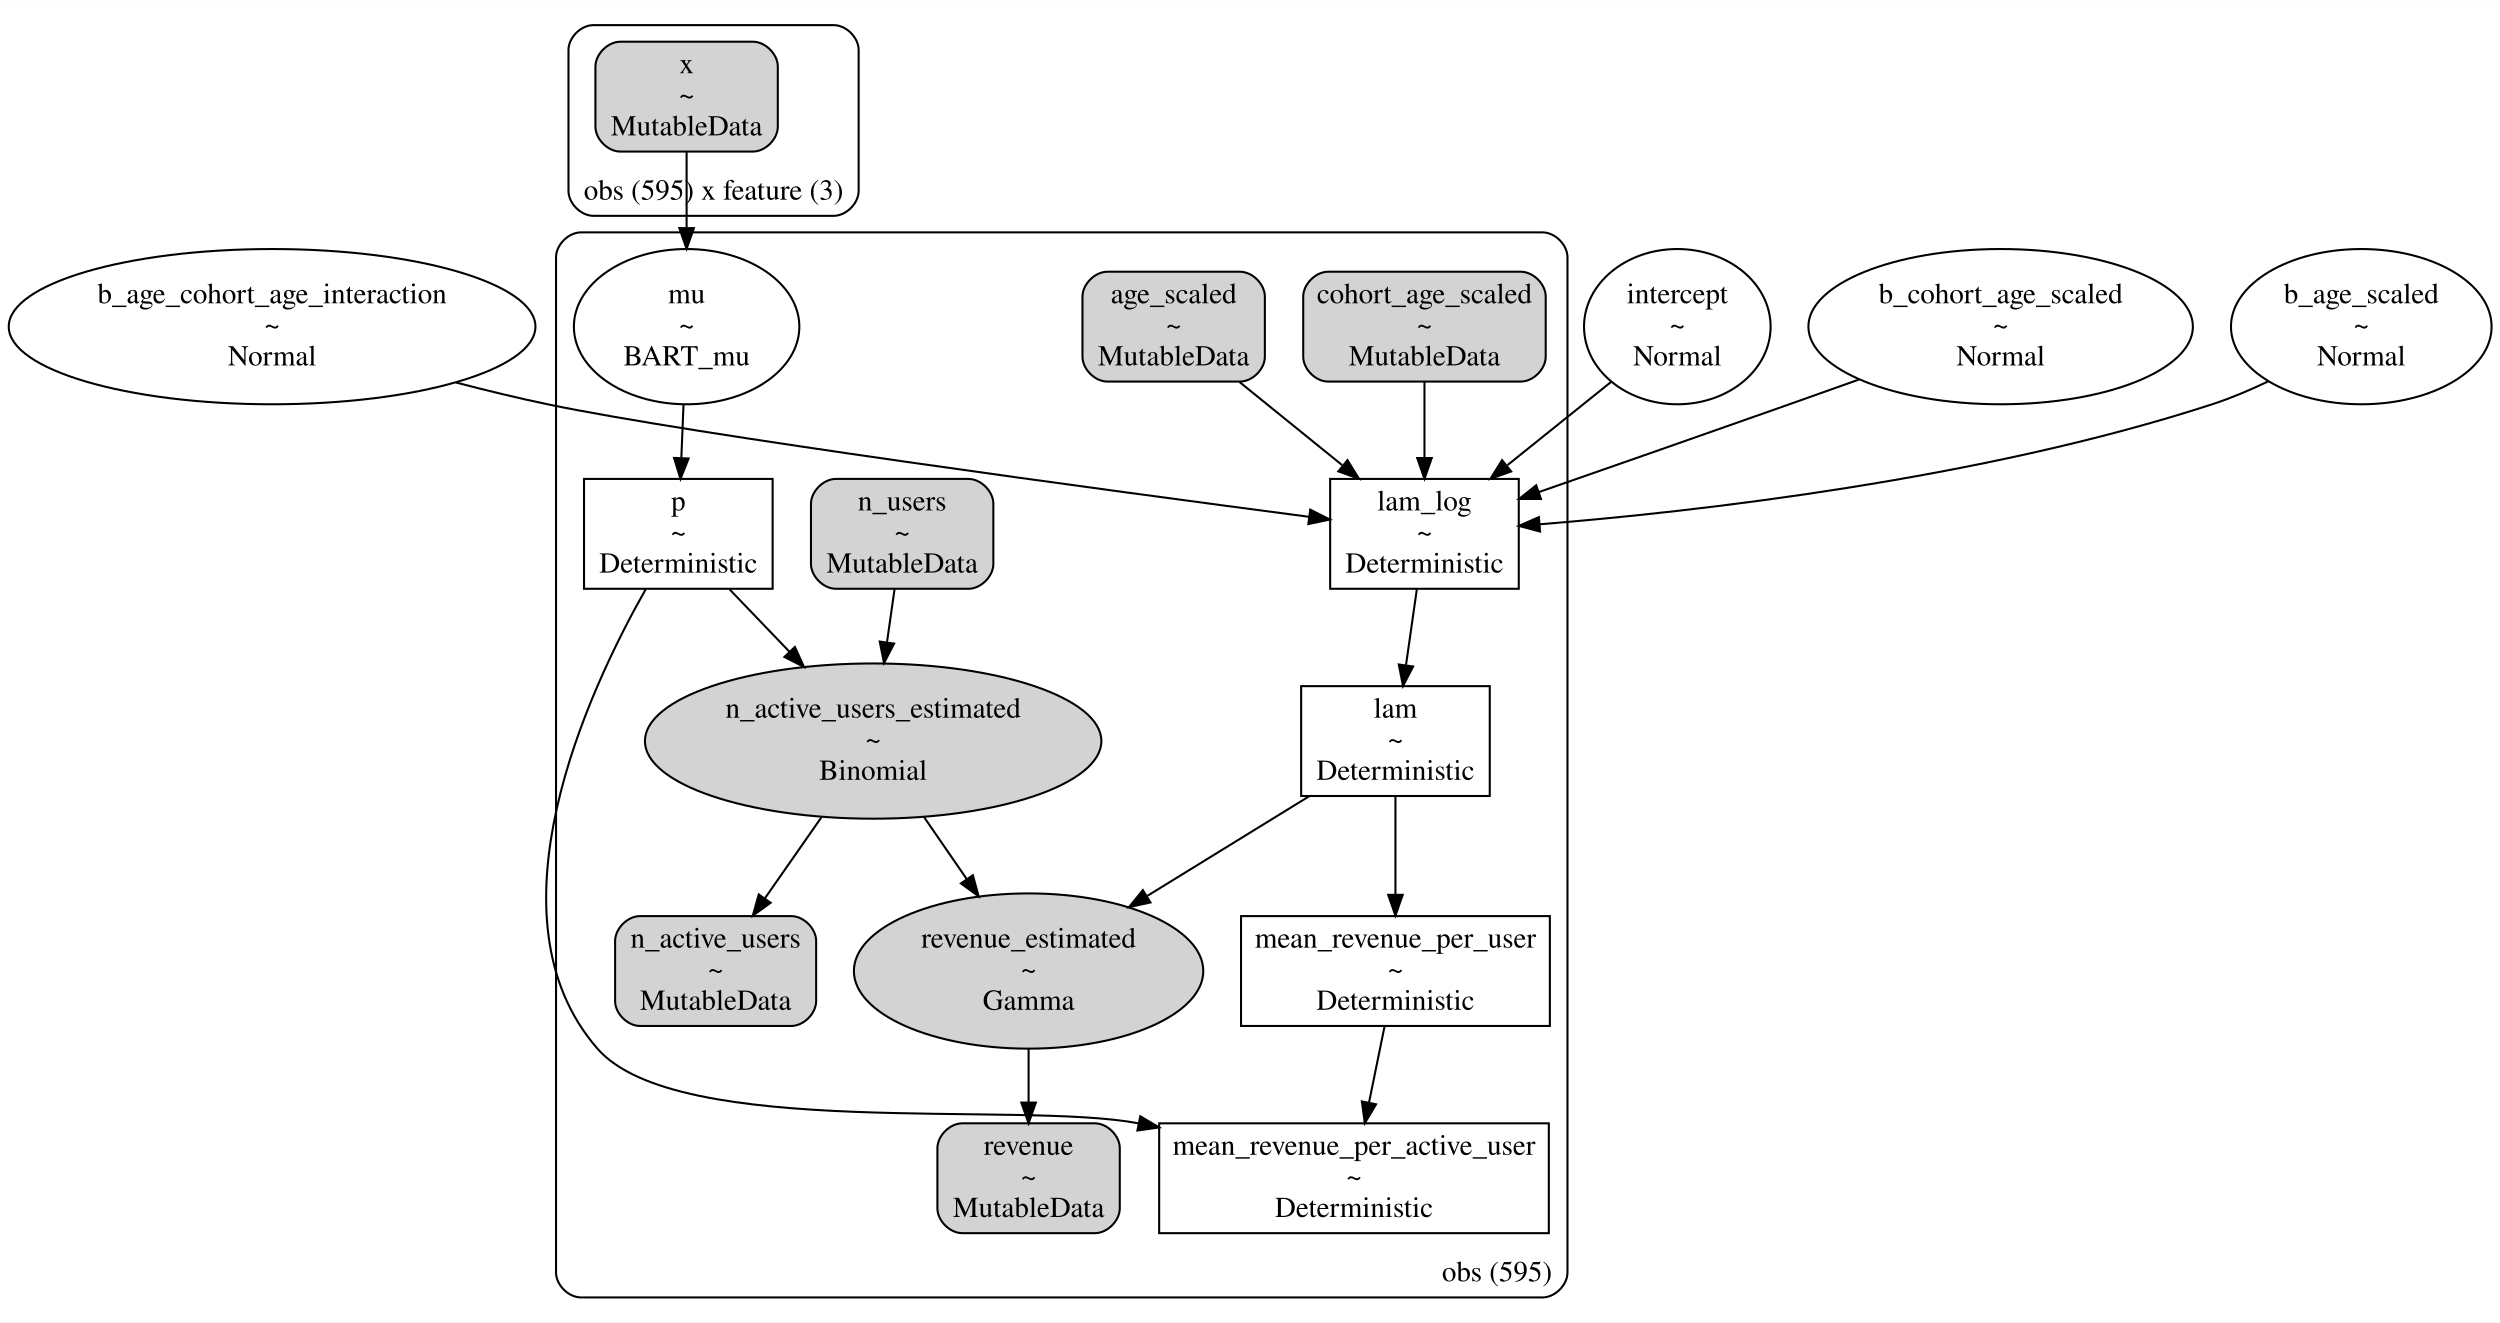
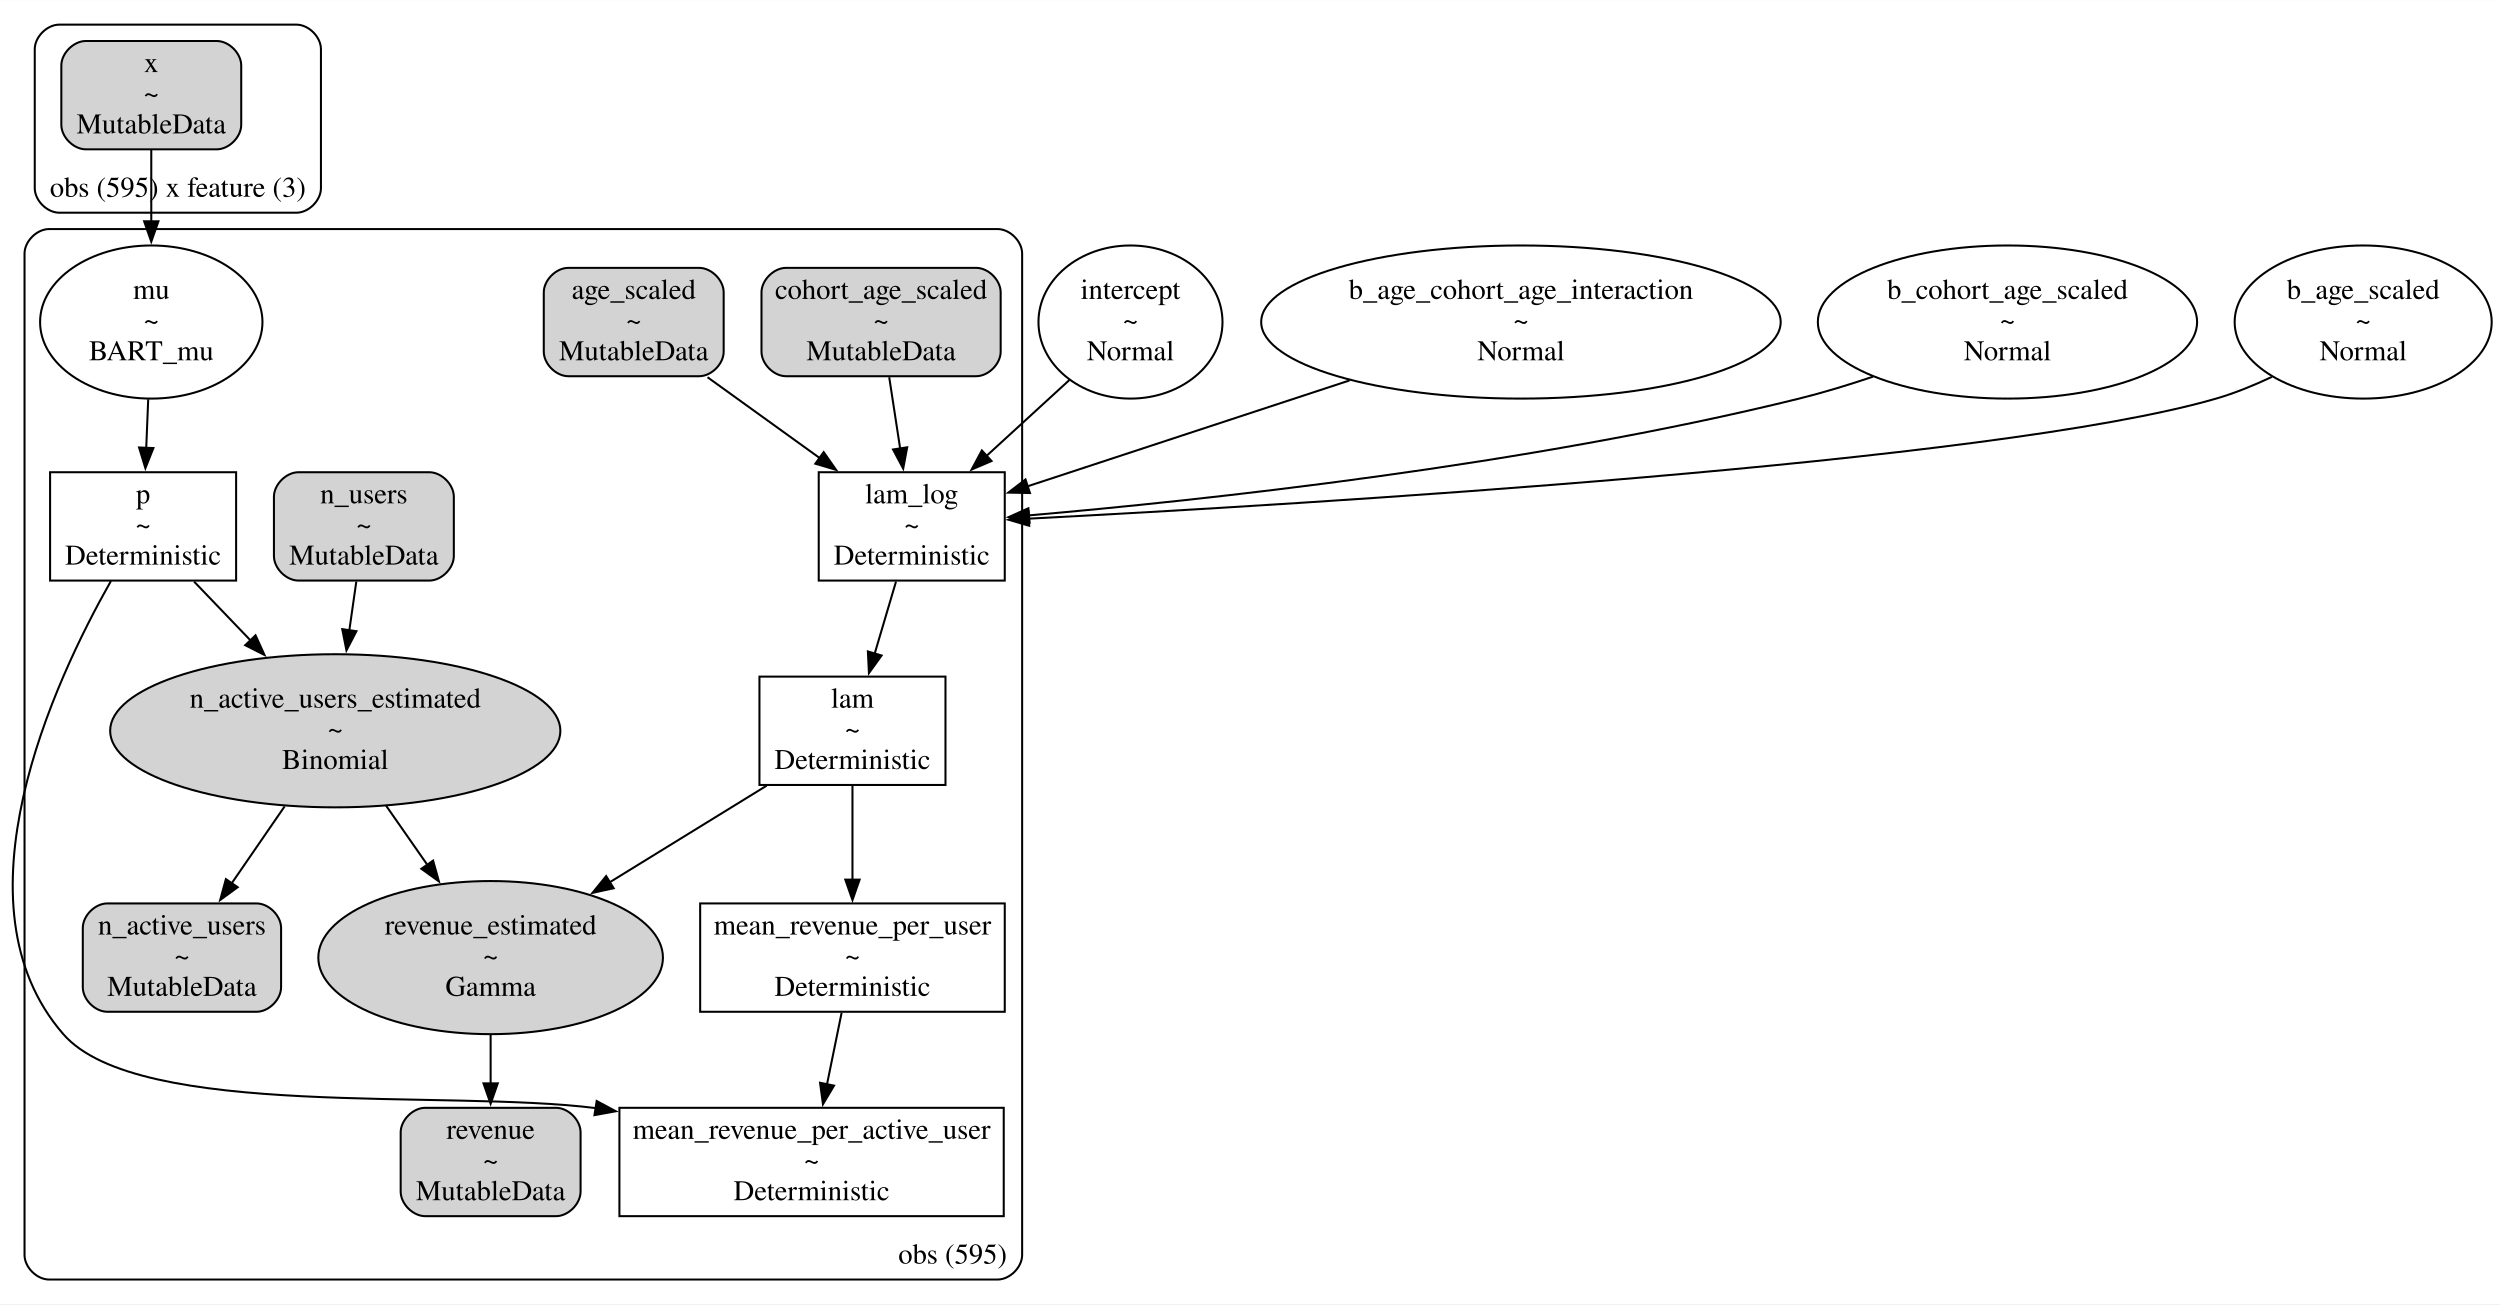
- <svg xmlns="http://www.w3.org/2000/svg" width="1206pt" height="638pt" viewBox="0.00 0.00 1206.21 637.86">
+ <svg xmlns="http://www.w3.org/2000/svg" width="1223pt" height="638pt" viewBox="0.00 0.00 1222.93 637.86">
  <g id="graph0" class="graph" transform="scale(1 1) rotate(0) translate(4 633.86)">
-     <polygon fill="white" stroke="transparent" points="-4,4 -4,-633.86 1202.21,-633.86 1202.21,4 -4,4" />
+     <polygon fill="white" stroke="none" points="-4,4 -4,-633.86 1218.93,-633.86 1218.93,4 -4,4" />
    <g id="clust1" class="cluster">
-       <path fill="none" stroke="black" d="M276.28,-8C276.28,-8 740.28,-8 740.28,-8 746.28,-8 752.28,-14 752.28,-20 752.28,-20 752.28,-509.86 752.28,-509.86 752.28,-515.86 746.28,-521.86 740.28,-521.86 740.28,-521.86 276.28,-521.86 276.28,-521.86 270.28,-521.86 264.28,-515.86 264.28,-509.86 264.28,-509.86 264.28,-20 264.28,-20 264.28,-14 270.28,-8 276.28,-8" />
-       <text text-anchor="middle" x="718.28" y="-15.8" font-family="Times,serif" font-size="14.00">obs (595)</text>
+       <path fill="none" stroke="black" d="M20,-8C20,-8 484,-8 484,-8 490,-8 496,-14 496,-20 496,-20 496,-509.86 496,-509.86 496,-515.86 490,-521.86 484,-521.86 484,-521.86 20,-521.86 20,-521.86 14,-521.86 8,-515.86 8,-509.86 8,-509.86 8,-20 8,-20 8,-14 14,-8 20,-8" />
+       <text text-anchor="middle" x="462" y="-15.8" font-family="Times,serif" font-size="14.00">obs (595)</text>
    </g>
    <g id="clust2" class="cluster">
-       <path fill="none" stroke="black" d="M282.28,-529.86C282.28,-529.86 398.28,-529.86 398.28,-529.86 404.28,-529.86 410.28,-535.86 410.28,-541.86 410.28,-541.86 410.28,-609.86 410.28,-609.86 410.28,-615.86 404.28,-621.86 398.28,-621.86 398.28,-621.86 282.28,-621.86 282.28,-621.86 276.28,-621.86 270.28,-615.86 270.28,-609.86 270.28,-609.86 270.28,-541.86 270.28,-541.86 270.28,-535.86 276.28,-529.86 282.28,-529.86" />
-       <text text-anchor="middle" x="340.28" y="-537.66" font-family="Times,serif" font-size="14.00">obs (595) x feature (3)</text>
+       <path fill="none" stroke="black" d="M25,-529.86C25,-529.86 141,-529.86 141,-529.86 147,-529.86 153,-535.86 153,-541.86 153,-541.86 153,-609.86 153,-609.86 153,-615.86 147,-621.86 141,-621.86 141,-621.86 25,-621.86 25,-621.86 19,-621.86 13,-615.86 13,-609.86 13,-609.86 13,-541.86 13,-541.86 13,-535.86 19,-529.86 25,-529.86" />
+       <text text-anchor="middle" x="83" y="-537.66" font-family="Times,serif" font-size="14.00">obs (595) x feature (3)</text>
    </g>
    <g id="node1" class="node">
-       <ellipse fill="none" stroke="black" cx="327.28" cy="-476.38" rx="54.39" ry="37.45" />
-       <text text-anchor="middle" x="327.28" y="-487.68" font-family="Times,serif" font-size="14.00">mu</text>
-       <text text-anchor="middle" x="327.28" y="-472.68" font-family="Times,serif" font-size="14.00">~</text>
-       <text text-anchor="middle" x="327.28" y="-457.68" font-family="Times,serif" font-size="14.00">BART_mu</text>
+       <polygon fill="none" stroke="black" points="487.5,-191.98 338.5,-191.98 338.5,-138.98 487.5,-138.98 487.5,-191.98" />
+       <text text-anchor="middle" x="413" y="-176.78" font-family="Times,serif" font-size="14.00">mean_revenue_per_user</text>
+       <text text-anchor="middle" x="413" y="-161.78" font-family="Times,serif" font-size="14.00">~</text>
+       <text text-anchor="middle" x="413" y="-146.78" font-family="Times,serif" font-size="14.00">Deterministic</text>
+     </g>
+     <g id="node13" class="node">
+       <polygon fill="none" stroke="black" points="487,-92 299,-92 299,-39 487,-39 487,-92" />
+       <text text-anchor="middle" x="393" y="-76.8" font-family="Times,serif" font-size="14.00">mean_revenue_per_active_user</text>
+       <text text-anchor="middle" x="393" y="-61.8" font-family="Times,serif" font-size="14.00">~</text>
+       <text text-anchor="middle" x="393" y="-46.8" font-family="Times,serif" font-size="14.00">Deterministic</text>
+     </g>
+     <g id="edge17" class="edge">
+       <path fill="none" stroke="black" d="M407.69,-138.48C405.51,-127.76 402.93,-115.15 400.55,-103.5" />
+       <polygon fill="black" stroke="black" points="403.99,-102.86 398.57,-93.76 397.14,-104.26 403.99,-102.86" />
+     </g>
+     <g id="node2" class="node">
+       <ellipse fill="none" stroke="black" cx="70" cy="-476.38" rx="54.39" ry="37.45" />
+       <text text-anchor="middle" x="70" y="-487.68" font-family="Times,serif" font-size="14.00">mu</text>
+       <text text-anchor="middle" x="70" y="-472.68" font-family="Times,serif" font-size="14.00">~</text>
+       <text text-anchor="middle" x="70" y="-457.68" font-family="Times,serif" font-size="14.00">BART_mu</text>
    </g>
    <g id="node3" class="node">
-       <polygon fill="none" stroke="black" points="368.78,-402.91 277.78,-402.91 277.78,-349.91 368.78,-349.91 368.78,-402.91" />
-       <text text-anchor="middle" x="323.28" y="-387.71" font-family="Times,serif" font-size="14.00">p</text>
-       <text text-anchor="middle" x="323.28" y="-372.71" font-family="Times,serif" font-size="14.00">~</text>
-       <text text-anchor="middle" x="323.28" y="-357.71" font-family="Times,serif" font-size="14.00">Deterministic</text>
+       <polygon fill="none" stroke="black" points="111.5,-402.91 20.5,-402.91 20.5,-349.91 111.5,-349.91 111.5,-402.91" />
+       <text text-anchor="middle" x="66" y="-387.71" font-family="Times,serif" font-size="14.00">p</text>
+       <text text-anchor="middle" x="66" y="-372.71" font-family="Times,serif" font-size="14.00">~</text>
+       <text text-anchor="middle" x="66" y="-357.71" font-family="Times,serif" font-size="14.00">Deterministic</text>
    </g>
    <g id="edge4" class="edge">
-       <path fill="none" stroke="black" d="M325.79,-438.9C325.45,-430.48 325.08,-421.54 324.74,-413.16" />
-       <polygon fill="black" stroke="black" points="328.23,-412.77 324.32,-402.92 321.23,-413.05 328.23,-412.77" />
+       <path fill="none" stroke="black" d="M68.5,-438.62C68.18,-430.83 67.85,-422.6 67.53,-414.79" />
+       <polygon fill="black" stroke="black" points="71.03,-414.73 67.12,-404.88 64.03,-415.02 71.03,-414.73" />
    </g>
-     <g id="node2" class="node">
-       <polygon fill="none" stroke="black" points="728.78,-402.91 637.78,-402.91 637.78,-349.91 728.78,-349.91 728.78,-402.91" />
-       <text text-anchor="middle" x="683.28" y="-387.71" font-family="Times,serif" font-size="14.00">lam_log</text>
-       <text text-anchor="middle" x="683.28" y="-372.71" font-family="Times,serif" font-size="14.00">~</text>
-       <text text-anchor="middle" x="683.28" y="-357.71" font-family="Times,serif" font-size="14.00">Deterministic</text>
+     <g id="node6" class="node">
+       <ellipse fill="lightgrey" stroke="black" cx="160" cy="-276.43" rx="110.12" ry="37.45" />
+       <text text-anchor="middle" x="160" y="-287.73" font-family="Times,serif" font-size="14.00">n_active_users_estimated</text>
+       <text text-anchor="middle" x="160" y="-272.73" font-family="Times,serif" font-size="14.00">~</text>
+       <text text-anchor="middle" x="160" y="-257.73" font-family="Times,serif" font-size="14.00">Binomial</text>
+     </g>
+     <g id="edge12" class="edge">
+       <path fill="none" stroke="black" d="M90.94,-349.41C99.44,-340.55 109.18,-330.39 118.62,-320.56" />
+       <polygon fill="black" stroke="black" points="121,-323.14 125.39,-313.5 115.94,-318.29 121,-323.14" />
+     </g>
+     <g id="edge18" class="edge">
+       <path fill="none" stroke="black" d="M50.27,-349.71C22.28,-300.31 -28.3,-191.42 27,-128 63.66,-85.95 214.78,-101.22 287.71,-91.81" />
+       <polygon fill="black" stroke="black" points="287.88,-95.32 297.22,-90.31 286.79,-88.41 287.88,-95.32" />
+     </g>
+     <g id="node4" class="node">
+       <path fill="lightgrey" stroke="black" d="M268,-92C268,-92 204,-92 204,-92 198,-92 192,-86 192,-80 192,-80 192,-51 192,-51 192,-45 198,-39 204,-39 204,-39 268,-39 268,-39 274,-39 280,-45 280,-51 280,-51 280,-80 280,-80 280,-86 274,-92 268,-92" />
+       <text text-anchor="middle" x="236" y="-76.8" font-family="Times,serif" font-size="14.00">revenue</text>
+       <text text-anchor="middle" x="236" y="-61.8" font-family="Times,serif" font-size="14.00">~</text>
+       <text text-anchor="middle" x="236" y="-46.8" font-family="Times,serif" font-size="14.00">MutableData</text>
+     </g>
+     <g id="node5" class="node">
+       <path fill="lightgrey" stroke="black" d="M121.5,-191.98C121.5,-191.98 48.5,-191.98 48.5,-191.98 42.5,-191.98 36.5,-185.98 36.5,-179.98 36.5,-179.98 36.5,-150.98 36.5,-150.98 36.5,-144.98 42.5,-138.98 48.5,-138.98 48.5,-138.98 121.5,-138.98 121.5,-138.98 127.5,-138.98 133.5,-144.98 133.5,-150.98 133.5,-150.98 133.5,-179.98 133.5,-179.98 133.5,-185.98 127.5,-191.98 121.5,-191.98" />
+       <text text-anchor="middle" x="85" y="-176.78" font-family="Times,serif" font-size="14.00">n_active_users</text>
+       <text text-anchor="middle" x="85" y="-161.78" font-family="Times,serif" font-size="14.00">~</text>
+       <text text-anchor="middle" x="85" y="-146.78" font-family="Times,serif" font-size="14.00">MutableData</text>
+     </g>
+     <g id="edge1" class="edge">
+       <path fill="none" stroke="black" d="M135.23,-239.45C126.88,-227.32 117.58,-213.81 109.27,-201.73" />
+       <polygon fill="black" stroke="black" points="112.27,-199.91 103.71,-193.66 106.5,-203.88 112.27,-199.91" />
+     </g>
+     <g id="node11" class="node">
+       <ellipse fill="lightgrey" stroke="black" cx="236" cy="-165.48" rx="84.29" ry="37.45" />
+       <text text-anchor="middle" x="236" y="-176.78" font-family="Times,serif" font-size="14.00">revenue_estimated</text>
+       <text text-anchor="middle" x="236" y="-161.78" font-family="Times,serif" font-size="14.00">~</text>
+       <text text-anchor="middle" x="236" y="-146.78" font-family="Times,serif" font-size="14.00">Gamma</text>
+     </g>
+     <g id="edge14" class="edge">
+       <path fill="none" stroke="black" d="M184.89,-239.75C191.31,-230.54 198.31,-220.5 205.01,-210.9" />
+       <polygon fill="black" stroke="black" points="207.86,-212.93 210.71,-202.73 202.12,-208.93 207.86,-212.93" />
+     </g>
+     <g id="node7" class="node">
+       <path fill="lightgrey" stroke="black" d="M206,-402.91C206,-402.91 142,-402.91 142,-402.91 136,-402.91 130,-396.91 130,-390.91 130,-390.91 130,-361.91 130,-361.91 130,-355.91 136,-349.91 142,-349.91 142,-349.91 206,-349.91 206,-349.91 212,-349.91 218,-355.91 218,-361.91 218,-361.91 218,-390.91 218,-390.91 218,-396.91 212,-402.91 206,-402.91" />
+       <text text-anchor="middle" x="174" y="-387.71" font-family="Times,serif" font-size="14.00">n_users</text>
+       <text text-anchor="middle" x="174" y="-372.71" font-family="Times,serif" font-size="14.00">~</text>
+       <text text-anchor="middle" x="174" y="-357.71" font-family="Times,serif" font-size="14.00">MutableData</text>
+     </g>
+     <g id="edge13" class="edge">
+       <path fill="none" stroke="black" d="M170.29,-349.41C169.23,-342 168.04,-333.69 166.86,-325.42" />
+       <polygon fill="black" stroke="black" points="170.35,-325.15 165.47,-315.75 163.42,-326.14 170.35,-325.15" />
    </g>
    <g id="node8" class="node">
-       <polygon fill="none" stroke="black" points="714.78,-302.93 623.78,-302.93 623.78,-249.93 714.78,-249.93 714.78,-302.93" />
-       <text text-anchor="middle" x="669.28" y="-287.73" font-family="Times,serif" font-size="14.00">lam</text>
-       <text text-anchor="middle" x="669.28" y="-272.73" font-family="Times,serif" font-size="14.00">~</text>
-       <text text-anchor="middle" x="669.28" y="-257.73" font-family="Times,serif" font-size="14.00">Deterministic</text>
+       <polygon fill="none" stroke="black" points="487.5,-402.91 396.5,-402.91 396.5,-349.91 487.5,-349.91 487.5,-402.91" />
+       <text text-anchor="middle" x="442" y="-387.71" font-family="Times,serif" font-size="14.00">lam_log</text>
+       <text text-anchor="middle" x="442" y="-372.71" font-family="Times,serif" font-size="14.00">~</text>
+       <text text-anchor="middle" x="442" y="-357.71" font-family="Times,serif" font-size="14.00">Deterministic</text>
+     </g>
+     <g id="node12" class="node">
+       <polygon fill="none" stroke="black" points="458.5,-302.93 367.5,-302.93 367.5,-249.93 458.5,-249.93 458.5,-302.93" />
+       <text text-anchor="middle" x="413" y="-287.73" font-family="Times,serif" font-size="14.00">lam</text>
+       <text text-anchor="middle" x="413" y="-272.73" font-family="Times,serif" font-size="14.00">~</text>
+       <text text-anchor="middle" x="413" y="-257.73" font-family="Times,serif" font-size="14.00">Deterministic</text>
    </g>
    <g id="edge11" class="edge">
-       <path fill="none" stroke="black" d="M679.6,-349.66C678.01,-338.53 676.12,-325.3 674.39,-313.23" />
-       <polygon fill="black" stroke="black" points="677.81,-312.4 672.93,-303 670.88,-313.39 677.81,-312.4" />
+       <path fill="none" stroke="black" d="M434.3,-349.41C431.1,-338.58 427.32,-325.82 423.84,-314.07" />
+       <polygon fill="black" stroke="black" points="427.25,-313.26 421.06,-304.66 420.54,-315.24 427.25,-313.26" />
    </g>
-     <g id="node5" class="node">
-       <polygon fill="none" stroke="black" points="743.28,-92 555.28,-92 555.28,-39 743.28,-39 743.28,-92" />
-       <text text-anchor="middle" x="649.28" y="-76.8" font-family="Times,serif" font-size="14.00">mean_revenue_per_active_user</text>
-       <text text-anchor="middle" x="649.28" y="-61.8" font-family="Times,serif" font-size="14.00">~</text>
-       <text text-anchor="middle" x="649.28" y="-46.8" font-family="Times,serif" font-size="14.00">Deterministic</text>
-     </g>
-     <g id="edge18" class="edge">
-       <path fill="none" stroke="black" d="M307.56,-349.71C279.57,-300.32 229,-191.43 284.28,-128 322.75,-83.86 487.77,-102.99 545.28,-92 545.38,-91.98 545.48,-91.96 545.59,-91.94" />
-       <polygon fill="black" stroke="black" points="546.15,-95.4 555.27,-90.01 544.78,-88.53 546.15,-95.4" />
-     </g>
-     <g id="node6" class="node">
-       <ellipse fill="lightgrey" stroke="black" cx="417.28" cy="-276.43" rx="110.12" ry="37.45" />
-       <text text-anchor="middle" x="417.28" y="-287.73" font-family="Times,serif" font-size="14.00">n_active_users_estimated</text>
-       <text text-anchor="middle" x="417.28" y="-272.73" font-family="Times,serif" font-size="14.00">~</text>
-       <text text-anchor="middle" x="417.28" y="-257.73" font-family="Times,serif" font-size="14.00">Binomial</text>
-     </g>
-     <g id="edge13" class="edge">
-       <path fill="none" stroke="black" d="M347.98,-349.66C356.82,-340.45 367.03,-329.8 376.85,-319.57" />
-       <polygon fill="black" stroke="black" points="379.51,-321.85 383.91,-312.21 374.46,-317 379.51,-321.85" />
-     </g>
-     <g id="node4" class="node">
-       <path fill="lightgrey" stroke="black" d="M729.78,-502.88C729.78,-502.88 636.78,-502.88 636.78,-502.88 630.78,-502.88 624.78,-496.88 624.78,-490.88 624.78,-490.88 624.78,-461.88 624.78,-461.88 624.78,-455.88 630.78,-449.88 636.78,-449.88 636.78,-449.88 729.78,-449.88 729.78,-449.88 735.78,-449.88 741.78,-455.88 741.78,-461.88 741.78,-461.88 741.78,-490.88 741.78,-490.88 741.78,-496.88 735.78,-502.88 729.78,-502.88" />
-       <text text-anchor="middle" x="683.28" y="-487.68" font-family="Times,serif" font-size="14.00">cohort_age_scaled</text>
-       <text text-anchor="middle" x="683.28" y="-472.68" font-family="Times,serif" font-size="14.00">~</text>
-       <text text-anchor="middle" x="683.28" y="-457.68" font-family="Times,serif" font-size="14.00">MutableData</text>
+     <g id="node9" class="node">
+       <path fill="lightgrey" stroke="black" d="M473.5,-502.88C473.5,-502.88 380.5,-502.88 380.5,-502.88 374.5,-502.88 368.5,-496.88 368.5,-490.88 368.5,-490.88 368.5,-461.88 368.5,-461.88 368.5,-455.88 374.5,-449.88 380.5,-449.88 380.5,-449.88 473.5,-449.88 473.5,-449.88 479.5,-449.88 485.5,-455.88 485.5,-461.88 485.5,-461.88 485.5,-490.88 485.5,-490.88 485.5,-496.88 479.5,-502.88 473.5,-502.88" />
+       <text text-anchor="middle" x="427" y="-487.68" font-family="Times,serif" font-size="14.00">cohort_age_scaled</text>
+       <text text-anchor="middle" x="427" y="-472.68" font-family="Times,serif" font-size="14.00">~</text>
+       <text text-anchor="middle" x="427" y="-457.68" font-family="Times,serif" font-size="14.00">MutableData</text>
    </g>
    <g id="edge5" class="edge">
-       <path fill="none" stroke="black" d="M683.28,-449.64C683.28,-438.5 683.28,-425.28 683.28,-413.21" />
-       <polygon fill="black" stroke="black" points="686.78,-412.98 683.28,-402.98 679.78,-412.98 686.78,-412.98" />
+       <path fill="none" stroke="black" d="M430.98,-449.38C432.62,-438.67 434.55,-426.06 436.34,-414.41" />
+       <polygon fill="black" stroke="black" points="439.77,-415.1 437.82,-404.68 432.85,-414.04 439.77,-415.1" />
    </g>
-     <g id="node7" class="node">
-       <ellipse fill="lightgrey" stroke="black" cx="492.28" cy="-165.48" rx="84.29" ry="37.45" />
-       <text text-anchor="middle" x="492.28" y="-176.78" font-family="Times,serif" font-size="14.00">revenue_estimated</text>
-       <text text-anchor="middle" x="492.28" y="-161.78" font-family="Times,serif" font-size="14.00">~</text>
-       <text text-anchor="middle" x="492.28" y="-146.78" font-family="Times,serif" font-size="14.00">Gamma</text>
+     <g id="node10" class="node">
+       <path fill="lightgrey" stroke="black" d="M338,-502.88C338,-502.88 274,-502.88 274,-502.88 268,-502.88 262,-496.88 262,-490.88 262,-490.88 262,-461.88 262,-461.88 262,-455.88 268,-449.88 274,-449.88 274,-449.88 338,-449.88 338,-449.88 344,-449.88 350,-455.88 350,-461.88 350,-461.88 350,-490.88 350,-490.88 350,-496.88 344,-502.88 338,-502.88" />
+       <text text-anchor="middle" x="306" y="-487.68" font-family="Times,serif" font-size="14.00">age_scaled</text>
+       <text text-anchor="middle" x="306" y="-472.68" font-family="Times,serif" font-size="14.00">~</text>
+       <text text-anchor="middle" x="306" y="-457.68" font-family="Times,serif" font-size="14.00">MutableData</text>
+     </g>
+     <g id="edge9" class="edge">
+       <path fill="none" stroke="black" d="M342.09,-449.38C358.98,-437.22 379.26,-422.61 397.12,-409.74" />
+       <polygon fill="black" stroke="black" points="398.92,-412.76 404.99,-404.07 394.83,-407.08 398.92,-412.76" />
+     </g>
+     <g id="edge2" class="edge">
+       <path fill="none" stroke="black" d="M236,-127.72C236,-119.93 236,-111.7 236,-103.89" />
+       <polygon fill="black" stroke="black" points="239.5,-103.98 236,-93.98 232.5,-103.98 239.5,-103.98" />
+     </g>
+     <g id="edge16" class="edge">
+       <path fill="none" stroke="black" d="M413,-249.61C413,-235.77 413,-218.48 413,-203.26" />
+       <polygon fill="black" stroke="black" points="416.5,-203.63 413,-193.63 409.5,-203.63 416.5,-203.63" />
    </g>
    <g id="edge15" class="edge">
-       <path fill="none" stroke="black" d="M441.84,-239.75C448.38,-230.25 455.52,-219.88 462.32,-210" />
-       <polygon fill="black" stroke="black" points="465.39,-211.71 468.18,-201.49 459.62,-207.74 465.39,-211.71" />
+       <path fill="none" stroke="black" d="M371.05,-249.61C348.13,-235.5 319.38,-217.8 294.31,-202.37" />
+       <polygon fill="black" stroke="black" points="296.18,-199.41 285.83,-197.15 292.51,-205.37 296.18,-199.41" />
    </g>
-     <g id="node9" class="node">
-       <path fill="lightgrey" stroke="black" d="M377.78,-191.98C377.78,-191.98 304.78,-191.98 304.78,-191.98 298.78,-191.98 292.78,-185.98 292.78,-179.98 292.78,-179.98 292.78,-150.98 292.78,-150.98 292.78,-144.98 298.78,-138.98 304.78,-138.98 304.78,-138.98 377.78,-138.98 377.78,-138.98 383.78,-138.98 389.78,-144.98 389.78,-150.98 389.78,-150.98 389.78,-179.98 389.78,-179.98 389.78,-185.98 383.78,-191.98 377.78,-191.98" />
-       <text text-anchor="middle" x="341.28" y="-176.78" font-family="Times,serif" font-size="14.00">n_active_users</text>
-       <text text-anchor="middle" x="341.28" y="-161.78" font-family="Times,serif" font-size="14.00">~</text>
-       <text text-anchor="middle" x="341.28" y="-146.78" font-family="Times,serif" font-size="14.00">MutableData</text>
+     <g id="node14" class="node">
+       <path fill="lightgrey" stroke="black" d="M102,-613.86C102,-613.86 38,-613.86 38,-613.86 32,-613.86 26,-607.86 26,-601.86 26,-601.86 26,-572.86 26,-572.86 26,-566.86 32,-560.86 38,-560.86 38,-560.86 102,-560.86 102,-560.86 108,-560.86 114,-566.86 114,-572.86 114,-572.86 114,-601.86 114,-601.86 114,-607.86 108,-613.86 102,-613.86" />
+       <text text-anchor="middle" x="70" y="-598.66" font-family="Times,serif" font-size="14.00">x</text>
+       <text text-anchor="middle" x="70" y="-583.66" font-family="Times,serif" font-size="14.00">~</text>
+       <text text-anchor="middle" x="70" y="-568.66" font-family="Times,serif" font-size="14.00">MutableData</text>
    </g>
-     <g id="edge1" class="edge">
-       <path fill="none" stroke="black" d="M392.39,-239.75C383.6,-227.15 373.74,-213.01 365.04,-200.54" />
-       <polygon fill="black" stroke="black" points="367.82,-198.41 359.23,-192.22 362.08,-202.42 367.82,-198.41" />
+     <g id="edge3" class="edge">
+       <path fill="none" stroke="black" d="M70,-560.53C70,-550.04 70,-537.56 70,-525.51" />
+       <polygon fill="black" stroke="black" points="73.5,-525.67 70,-515.67 66.5,-525.67 73.5,-525.67" />
    </g>
-     <g id="node11" class="node">
-       <path fill="lightgrey" stroke="black" d="M524.28,-92C524.28,-92 460.28,-92 460.28,-92 454.28,-92 448.28,-86 448.28,-80 448.28,-80 448.28,-51 448.28,-51 448.28,-45 454.28,-39 460.28,-39 460.28,-39 524.28,-39 524.28,-39 530.28,-39 536.28,-45 536.28,-51 536.28,-51 536.28,-80 536.28,-80 536.28,-86 530.28,-92 524.28,-92" />
-       <text text-anchor="middle" x="492.28" y="-76.8" font-family="Times,serif" font-size="14.00">revenue</text>
-       <text text-anchor="middle" x="492.28" y="-61.8" font-family="Times,serif" font-size="14.00">~</text>
-       <text text-anchor="middle" x="492.28" y="-46.8" font-family="Times,serif" font-size="14.00">MutableData</text>
+     <g id="node15" class="node">
+       <ellipse fill="none" stroke="black" cx="978" cy="-476.38" rx="92.76" ry="37.45" />
+       <text text-anchor="middle" x="978" y="-487.68" font-family="Times,serif" font-size="14.00">b_cohort_age_scaled</text>
+       <text text-anchor="middle" x="978" y="-472.68" font-family="Times,serif" font-size="14.00">~</text>
+       <text text-anchor="middle" x="978" y="-457.68" font-family="Times,serif" font-size="14.00">Normal</text>
    </g>
-     <g id="edge2" class="edge">
-       <path fill="none" stroke="black" d="M492.28,-127.99C492.28,-119.58 492.28,-110.63 492.28,-102.25" />
-       <polygon fill="black" stroke="black" points="495.78,-102.01 492.28,-92.01 488.78,-102.01 495.78,-102.01" />
+     <g id="edge7" class="edge">
+       <path fill="none" stroke="black" d="M912.21,-449.66C900.28,-445.63 887.87,-441.84 876,-438.91 743.17,-406.1 582.85,-389.04 499.17,-381.79" />
+       <polygon fill="black" stroke="black" points="499.65,-378.32 489.39,-380.96 499.05,-385.29 499.65,-378.32" />
    </g>
-     <g id="edge14" class="edge">
-       <path fill="none" stroke="black" d="M627.78,-249.89C604.47,-235.54 575.04,-217.42 549.56,-201.74" />
-       <polygon fill="black" stroke="black" points="551.08,-198.56 540.73,-196.3 547.41,-204.52 551.08,-198.56" />
-     </g>
-     <g id="node10" class="node">
-       <polygon fill="none" stroke="black" points="743.78,-191.98 594.78,-191.98 594.78,-138.98 743.78,-138.98 743.78,-191.98" />
-       <text text-anchor="middle" x="669.28" y="-176.78" font-family="Times,serif" font-size="14.00">mean_revenue_per_user</text>
-       <text text-anchor="middle" x="669.28" y="-161.78" font-family="Times,serif" font-size="14.00">~</text>
-       <text text-anchor="middle" x="669.28" y="-146.78" font-family="Times,serif" font-size="14.00">Deterministic</text>
-     </g>
-     <g id="edge16" class="edge">
-       <path fill="none" stroke="black" d="M669.28,-249.89C669.28,-235.78 669.28,-218.03 669.28,-202.53" />
-       <polygon fill="black" stroke="black" points="672.78,-202.24 669.28,-192.24 665.78,-202.24 672.78,-202.24" />
-     </g>
-     <g id="edge17" class="edge">
-       <path fill="none" stroke="black" d="M664.02,-138.73C661.73,-127.48 659,-114.1 656.51,-101.93" />
-       <polygon fill="black" stroke="black" points="659.93,-101.17 654.5,-92.07 653.07,-102.57 659.93,-101.17" />
-     </g>
-     <g id="node12" class="node">
-       <path fill="lightgrey" stroke="black" d="M463.28,-402.91C463.28,-402.91 399.28,-402.91 399.28,-402.91 393.28,-402.91 387.28,-396.91 387.28,-390.91 387.28,-390.91 387.28,-361.91 387.28,-361.91 387.28,-355.91 393.28,-349.91 399.28,-349.91 399.28,-349.91 463.28,-349.91 463.28,-349.91 469.28,-349.91 475.28,-355.91 475.28,-361.91 475.28,-361.91 475.28,-390.91 475.28,-390.91 475.28,-396.91 469.28,-402.91 463.28,-402.91" />
-       <text text-anchor="middle" x="431.28" y="-387.71" font-family="Times,serif" font-size="14.00">n_users</text>
-       <text text-anchor="middle" x="431.28" y="-372.71" font-family="Times,serif" font-size="14.00">~</text>
-       <text text-anchor="middle" x="431.28" y="-357.71" font-family="Times,serif" font-size="14.00">MutableData</text>
-     </g>
-     <g id="edge12" class="edge">
-       <path fill="none" stroke="black" d="M427.6,-349.66C426.48,-341.84 425.22,-332.99 423.97,-324.23" />
-       <polygon fill="black" stroke="black" points="427.39,-323.46 422.51,-314.05 420.46,-324.45 427.39,-323.46" />
-     </g>
-     <g id="node13" class="node">
-       <path fill="lightgrey" stroke="black" d="M594.28,-502.88C594.28,-502.88 530.28,-502.88 530.28,-502.88 524.28,-502.88 518.28,-496.88 518.28,-490.88 518.28,-490.88 518.28,-461.88 518.28,-461.88 518.28,-455.88 524.28,-449.88 530.28,-449.88 530.28,-449.88 594.28,-449.88 594.28,-449.88 600.28,-449.88 606.28,-455.88 606.28,-461.88 606.28,-461.88 606.28,-490.88 606.28,-490.88 606.28,-496.88 600.28,-502.88 594.28,-502.88" />
-       <text text-anchor="middle" x="562.28" y="-487.68" font-family="Times,serif" font-size="14.00">age_scaled</text>
-       <text text-anchor="middle" x="562.28" y="-472.68" font-family="Times,serif" font-size="14.00">~</text>
-       <text text-anchor="middle" x="562.28" y="-457.68" font-family="Times,serif" font-size="14.00">MutableData</text>
+     <g id="node16" class="node">
+       <ellipse fill="none" stroke="black" cx="1152" cy="-476.38" rx="62.87" ry="37.45" />
+       <text text-anchor="middle" x="1152" y="-487.68" font-family="Times,serif" font-size="14.00">b_age_scaled</text>
+       <text text-anchor="middle" x="1152" y="-472.68" font-family="Times,serif" font-size="14.00">~</text>
+       <text text-anchor="middle" x="1152" y="-457.68" font-family="Times,serif" font-size="14.00">Normal</text>
    </g>
    <g id="edge6" class="edge">
-       <path fill="none" stroke="black" d="M594.07,-449.64C609.22,-437.38 627.49,-422.58 643.54,-409.59" />
-       <polygon fill="black" stroke="black" points="646.13,-411.99 651.7,-402.98 641.73,-406.55 646.13,-411.99" />
+       <path fill="none" stroke="black" d="M1107.35,-449.56C1098.52,-445.38 1089.15,-441.56 1080,-438.91 971.62,-407.45 634.45,-387.23 499.09,-380.19" />
+       <polygon fill="black" stroke="black" points="499.46,-376.71 489.29,-379.69 499.1,-383.7 499.46,-376.71" />
    </g>
-     <g id="node14" class="node">
-       <path fill="lightgrey" stroke="black" d="M359.28,-613.86C359.28,-613.86 295.28,-613.86 295.28,-613.86 289.28,-613.86 283.28,-607.86 283.28,-601.86 283.28,-601.86 283.28,-572.86 283.28,-572.86 283.28,-566.86 289.28,-560.86 295.28,-560.86 295.28,-560.86 359.28,-560.86 359.28,-560.86 365.28,-560.86 371.28,-566.86 371.28,-572.86 371.28,-572.86 371.28,-601.86 371.28,-601.86 371.28,-607.86 365.28,-613.86 359.28,-613.86" />
-       <text text-anchor="middle" x="327.28" y="-598.66" font-family="Times,serif" font-size="14.00">x</text>
-       <text text-anchor="middle" x="327.28" y="-583.66" font-family="Times,serif" font-size="14.00">~</text>
-       <text text-anchor="middle" x="327.28" y="-568.66" font-family="Times,serif" font-size="14.00">MutableData</text>
-     </g>
-     <g id="edge3" class="edge">
-       <path fill="none" stroke="black" d="M327.28,-560.81C327.28,-549.9 327.28,-536.81 327.28,-524.26" />
-       <polygon fill="black" stroke="black" points="330.78,-523.92 327.28,-513.92 323.78,-523.92 330.78,-523.92" />
-     </g>
-     <g id="node15" class="node">
-       <ellipse fill="none" stroke="black" cx="127.28" cy="-476.38" rx="127.06" ry="37.45" />
-       <text text-anchor="middle" x="127.28" y="-487.68" font-family="Times,serif" font-size="14.00">b_age_cohort_age_interaction</text>
-       <text text-anchor="middle" x="127.28" y="-472.68" font-family="Times,serif" font-size="14.00">~</text>
-       <text text-anchor="middle" x="127.28" y="-457.68" font-family="Times,serif" font-size="14.00">Normal</text>
-     </g>
-     <g id="edge7" class="edge">
-       <path fill="none" stroke="black" d="M215.98,-449.43C230.7,-445.59 245.87,-441.92 260.28,-438.91 329.38,-424.46 529.43,-397.52 627.6,-384.63" />
-       <polygon fill="black" stroke="black" points="628.17,-388.09 637.63,-383.32 627.26,-381.15 628.17,-388.09" />
-     </g>
-     <g id="node16" class="node">
-       <ellipse fill="none" stroke="black" cx="961.28" cy="-476.38" rx="92.76" ry="37.45" />
-       <text text-anchor="middle" x="961.28" y="-487.68" font-family="Times,serif" font-size="14.00">b_cohort_age_scaled</text>
-       <text text-anchor="middle" x="961.28" y="-472.68" font-family="Times,serif" font-size="14.00">~</text>
-       <text text-anchor="middle" x="961.28" y="-457.68" font-family="Times,serif" font-size="14.00">Normal</text>
+     <g id="node17" class="node">
+       <ellipse fill="none" stroke="black" cx="549" cy="-476.38" rx="45.01" ry="37.45" />
+       <text text-anchor="middle" x="549" y="-487.68" font-family="Times,serif" font-size="14.00">intercept</text>
+       <text text-anchor="middle" x="549" y="-472.68" font-family="Times,serif" font-size="14.00">~</text>
+       <text text-anchor="middle" x="549" y="-457.68" font-family="Times,serif" font-size="14.00">Normal</text>
    </g>
    <g id="edge8" class="edge">
-       <path fill="none" stroke="black" d="M892.99,-450.89C881.74,-446.87 870.18,-442.76 859.28,-438.91 818.83,-424.61 773.09,-408.63 738.38,-396.54" />
-       <polygon fill="black" stroke="black" points="739.49,-393.23 728.89,-393.24 737.19,-399.84 739.49,-393.23" />
-     </g>
-     <g id="node17" class="node">
-       <ellipse fill="none" stroke="black" cx="1135.28" cy="-476.38" rx="62.87" ry="37.45" />
-       <text text-anchor="middle" x="1135.28" y="-487.68" font-family="Times,serif" font-size="14.00">b_age_scaled</text>
-       <text text-anchor="middle" x="1135.28" y="-472.68" font-family="Times,serif" font-size="14.00">~</text>
-       <text text-anchor="middle" x="1135.28" y="-457.68" font-family="Times,serif" font-size="14.00">Normal</text>
-     </g>
-     <g id="edge9" class="edge">
-       <path fill="none" stroke="black" d="M1090.48,-450.03C1081.67,-445.81 1072.34,-441.86 1063.28,-438.91 951.6,-402.56 814.18,-387.13 738.99,-381.03" />
-       <polygon fill="black" stroke="black" points="739.04,-377.53 728.8,-380.23 738.49,-384.5 739.04,-377.53" />
+       <path fill="none" stroke="black" d="M519.19,-448.09C506.61,-436.57 491.84,-423.05 478.61,-410.93" />
+       <polygon fill="black" stroke="black" points="481.03,-408.4 471.29,-404.23 476.3,-413.56 481.03,-408.4" />
    </g>
    <g id="node18" class="node">
-       <ellipse fill="none" stroke="black" cx="805.28" cy="-476.38" rx="45.01" ry="37.45" />
-       <text text-anchor="middle" x="805.28" y="-487.68" font-family="Times,serif" font-size="14.00">intercept</text>
-       <text text-anchor="middle" x="805.28" y="-472.68" font-family="Times,serif" font-size="14.00">~</text>
-       <text text-anchor="middle" x="805.28" y="-457.68" font-family="Times,serif" font-size="14.00">Normal</text>
+       <ellipse fill="none" stroke="black" cx="740" cy="-476.38" rx="127.06" ry="37.45" />
+       <text text-anchor="middle" x="740" y="-487.68" font-family="Times,serif" font-size="14.00">b_age_cohort_age_interaction</text>
+       <text text-anchor="middle" x="740" y="-472.68" font-family="Times,serif" font-size="14.00">~</text>
+       <text text-anchor="middle" x="740" y="-457.68" font-family="Times,serif" font-size="14.00">Normal</text>
    </g>
    <g id="edge10" class="edge">
-       <path fill="none" stroke="black" d="M773.23,-449.64C757.95,-437.38 739.53,-422.58 723.35,-409.59" />
-       <polygon fill="black" stroke="black" points="725.11,-406.51 715.12,-402.98 720.72,-411.97 725.11,-406.51" />
+       <path fill="none" stroke="black" d="M656.2,-447.83C605.89,-431.29 543.23,-410.69 498.71,-396.05" />
+       <polygon fill="black" stroke="black" points="499.83,-392.73 489.23,-392.94 497.64,-399.38 499.83,-392.73" />
    </g>
  </g>
</svg>
